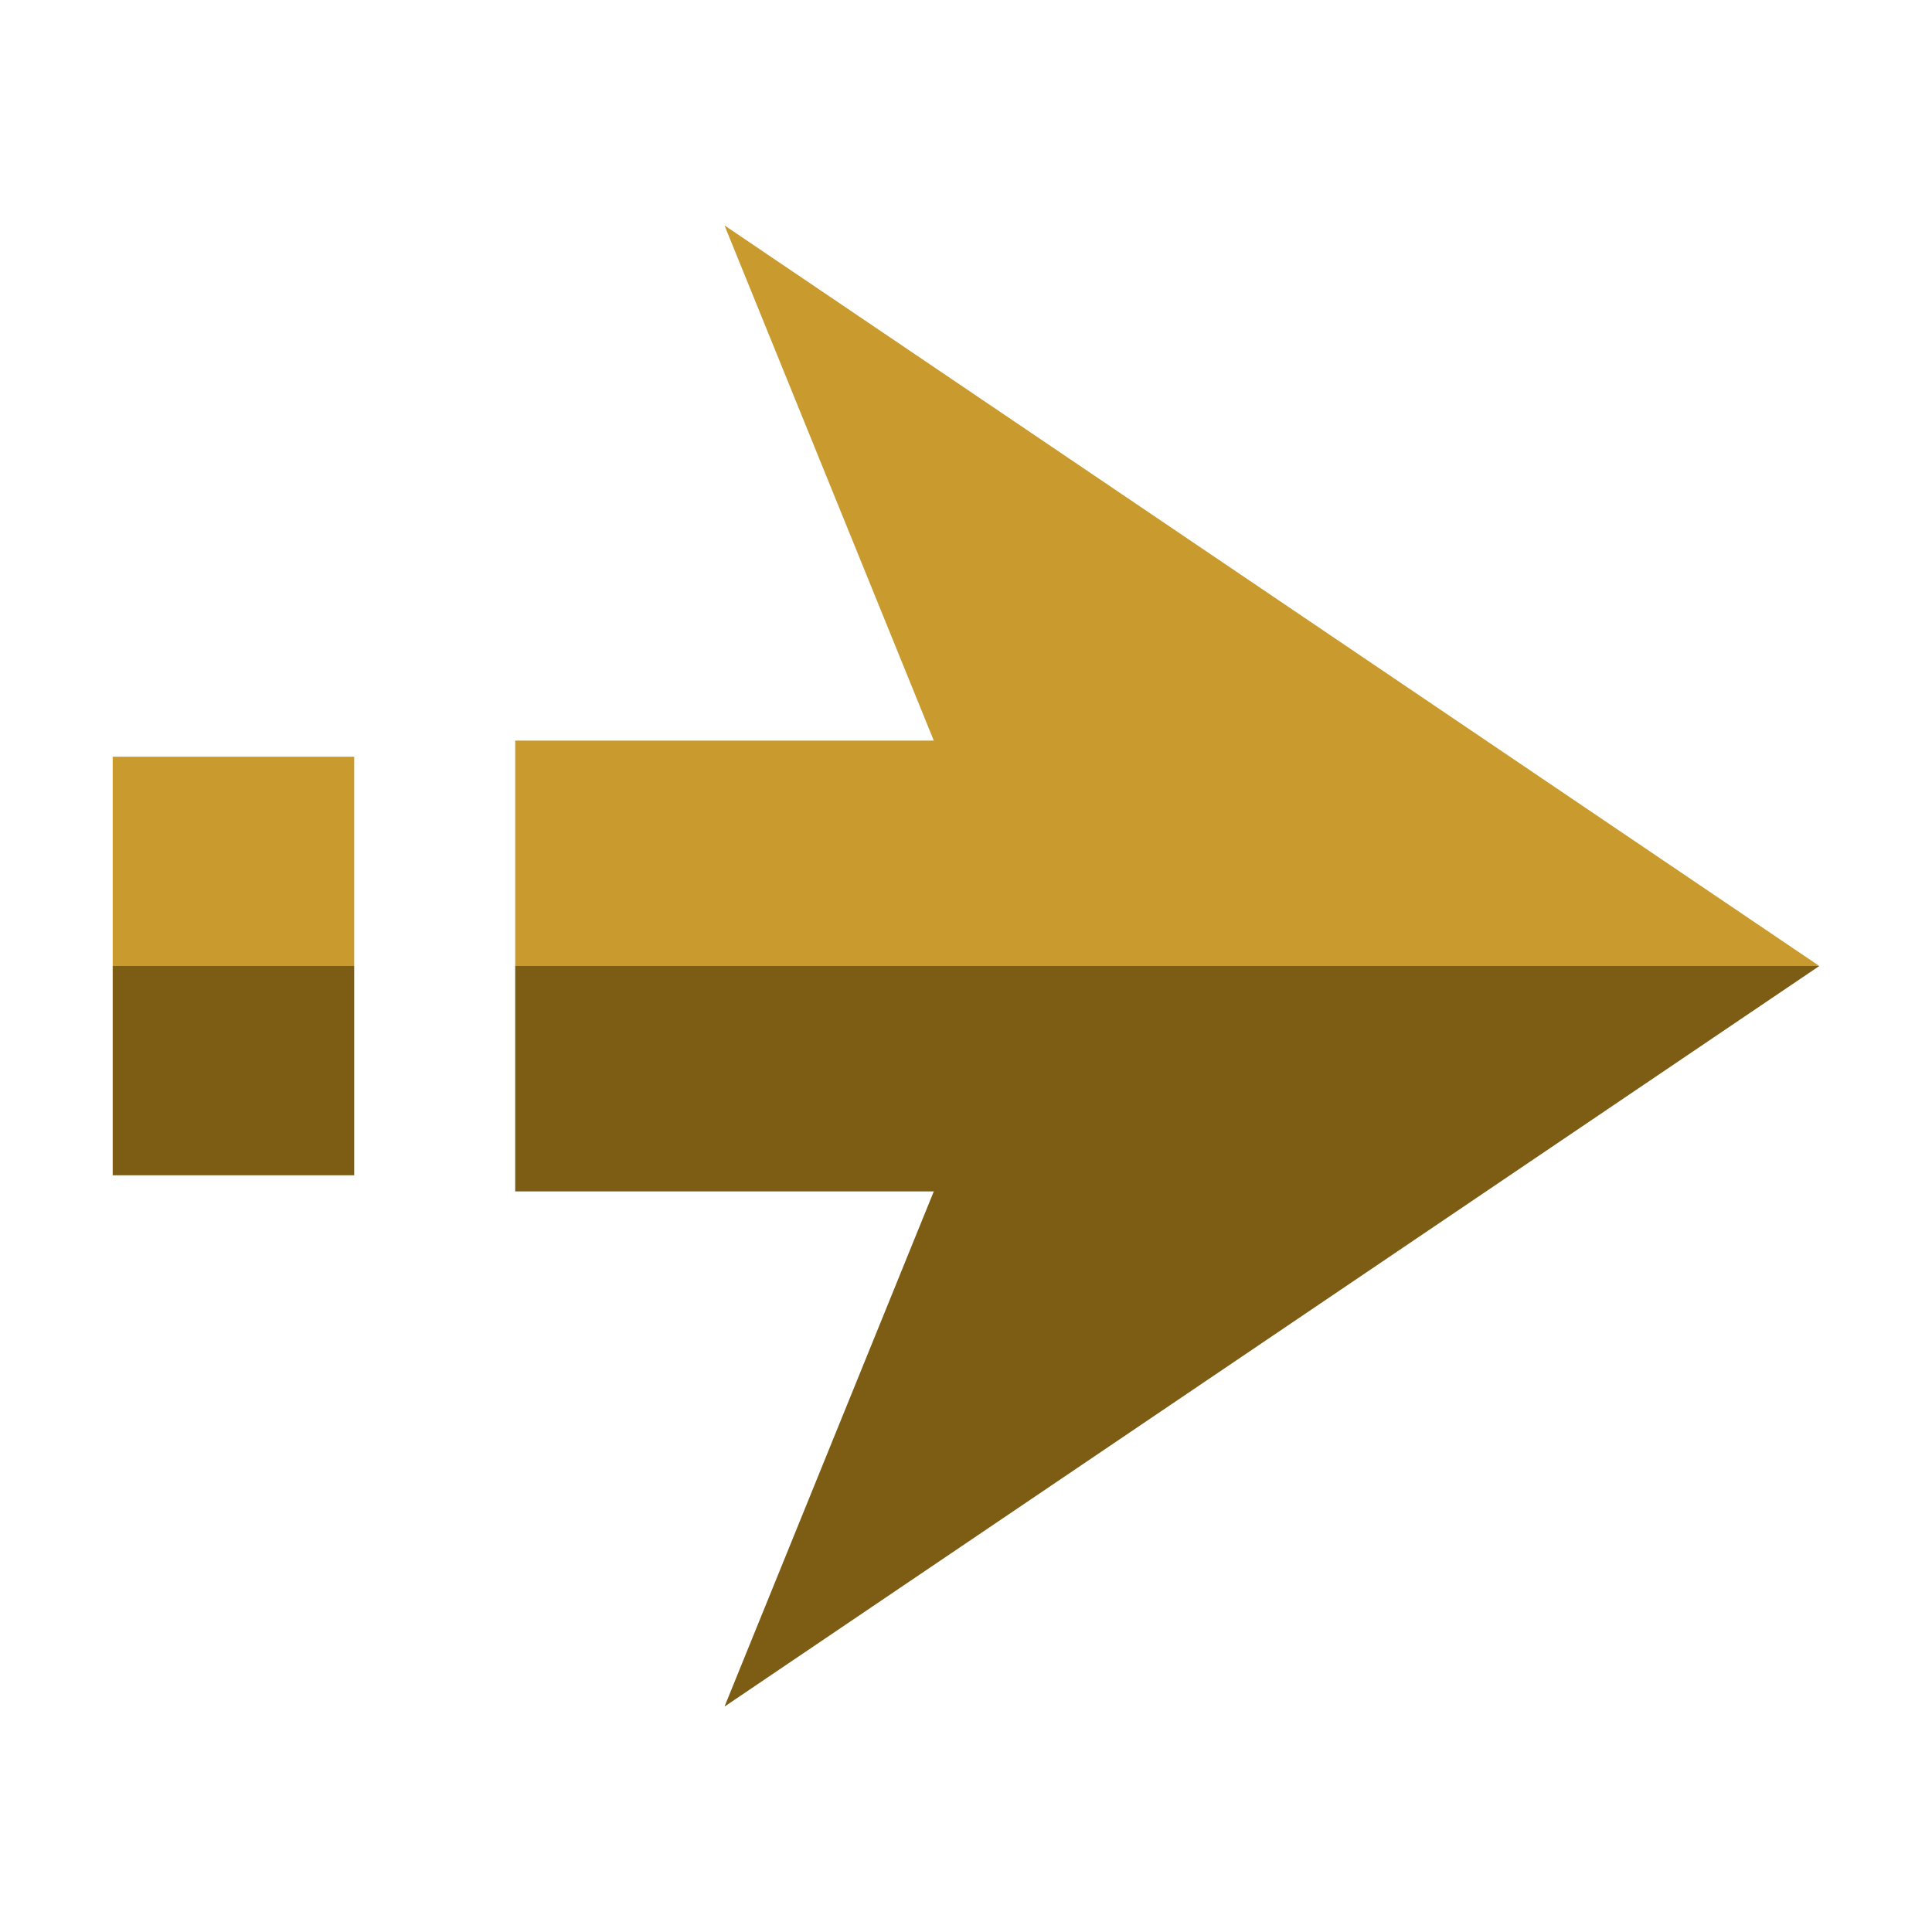
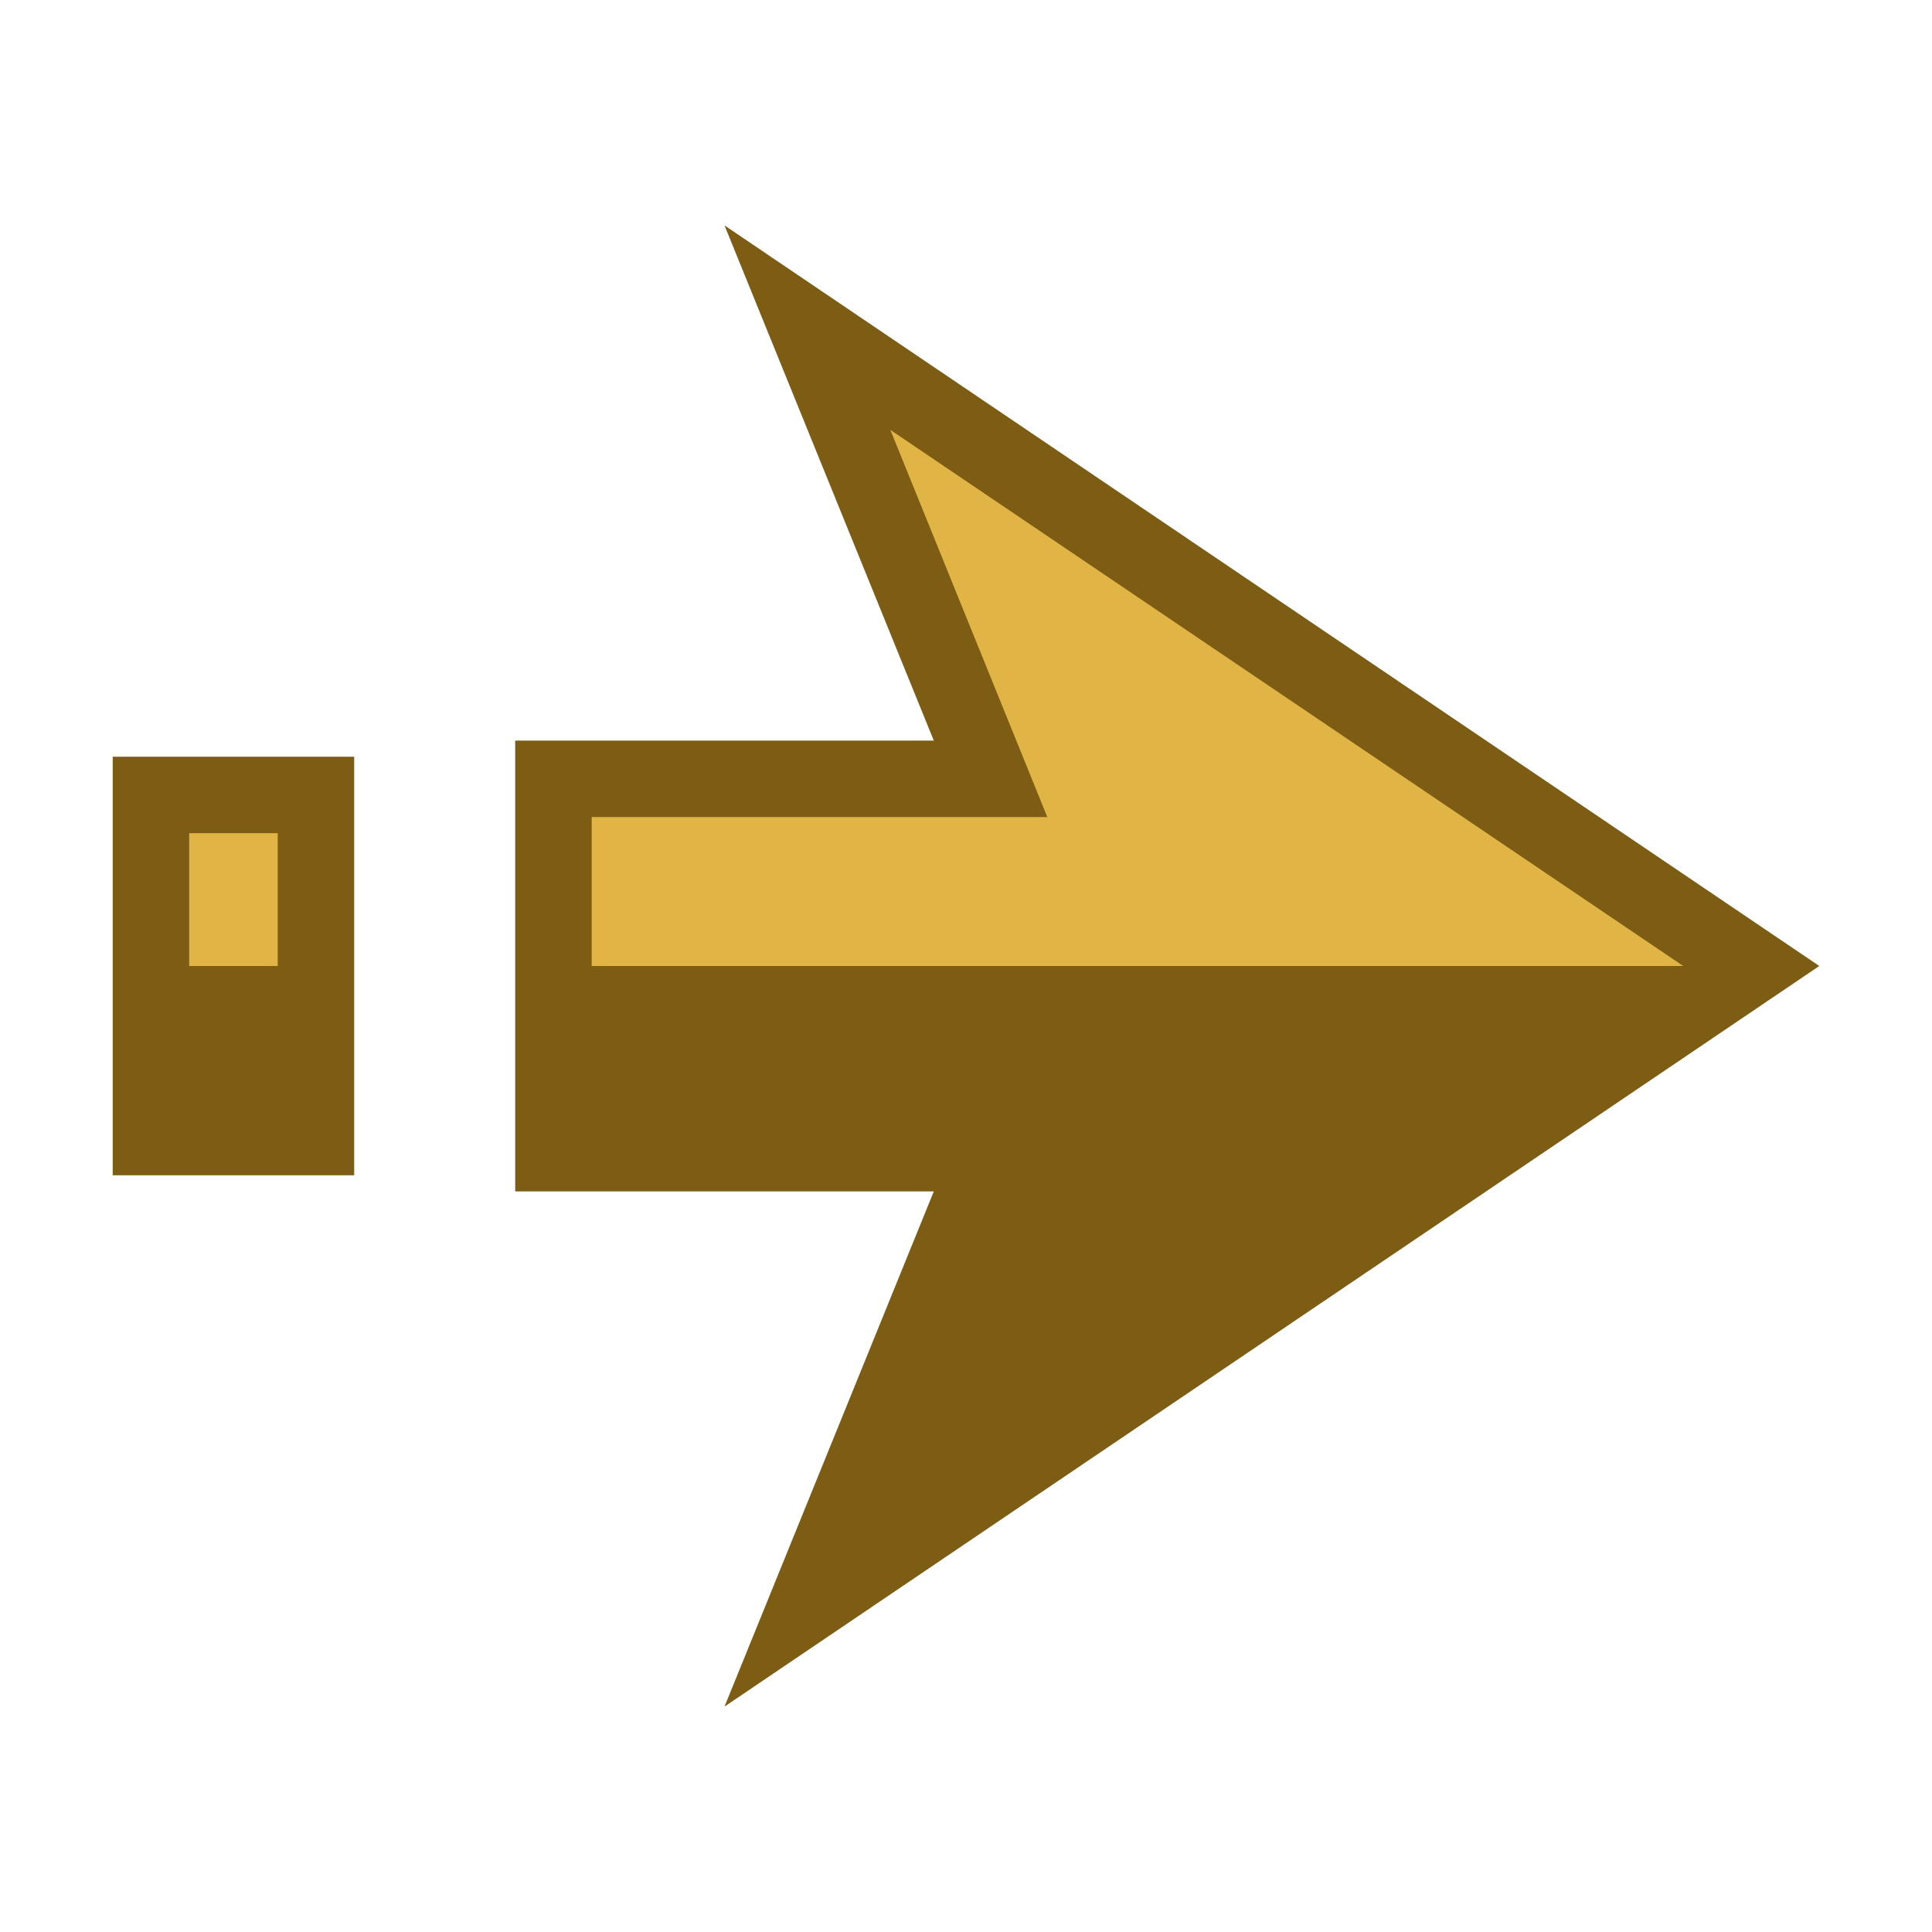
<svg xmlns="http://www.w3.org/2000/svg" viewBox="0 0 24 24" width="24" height="24">
-   <path fill="#7d5c14" d="M6.4 12L6.4 14.8L11.6 14.8L9 21.2L22.6 12ZM1.4 12L4.4 12L4.4 14.6L1.4 14.6Z" />
-   <path fill="#c99a2e" d="M22.6 12L9 2.8L11.6 9.2L6.4 9.2L6.4 12ZM1.4 9.4L4.4 9.4L4.4 12L1.4 12Z" />
+   <path fill="#7d5c14" fill-rule="evenodd" d="M22.6 12L9 21.2L11.6 14.8L6.4 14.8L6.4 9.2L11.6 9.2L9 2.8ZM4.4 14.6L1.4 14.6L1.4 9.4L4.4 9.4Z" />
+   <path fill="#e0b445" fill-rule="evenodd" d="M3.45 12L2.35 12L2.35 10.35L3.45 10.35ZM20.91 12L7.35 12L7.35 10.15L13.01 10.15L11.06 5.34Z" />
</svg>
